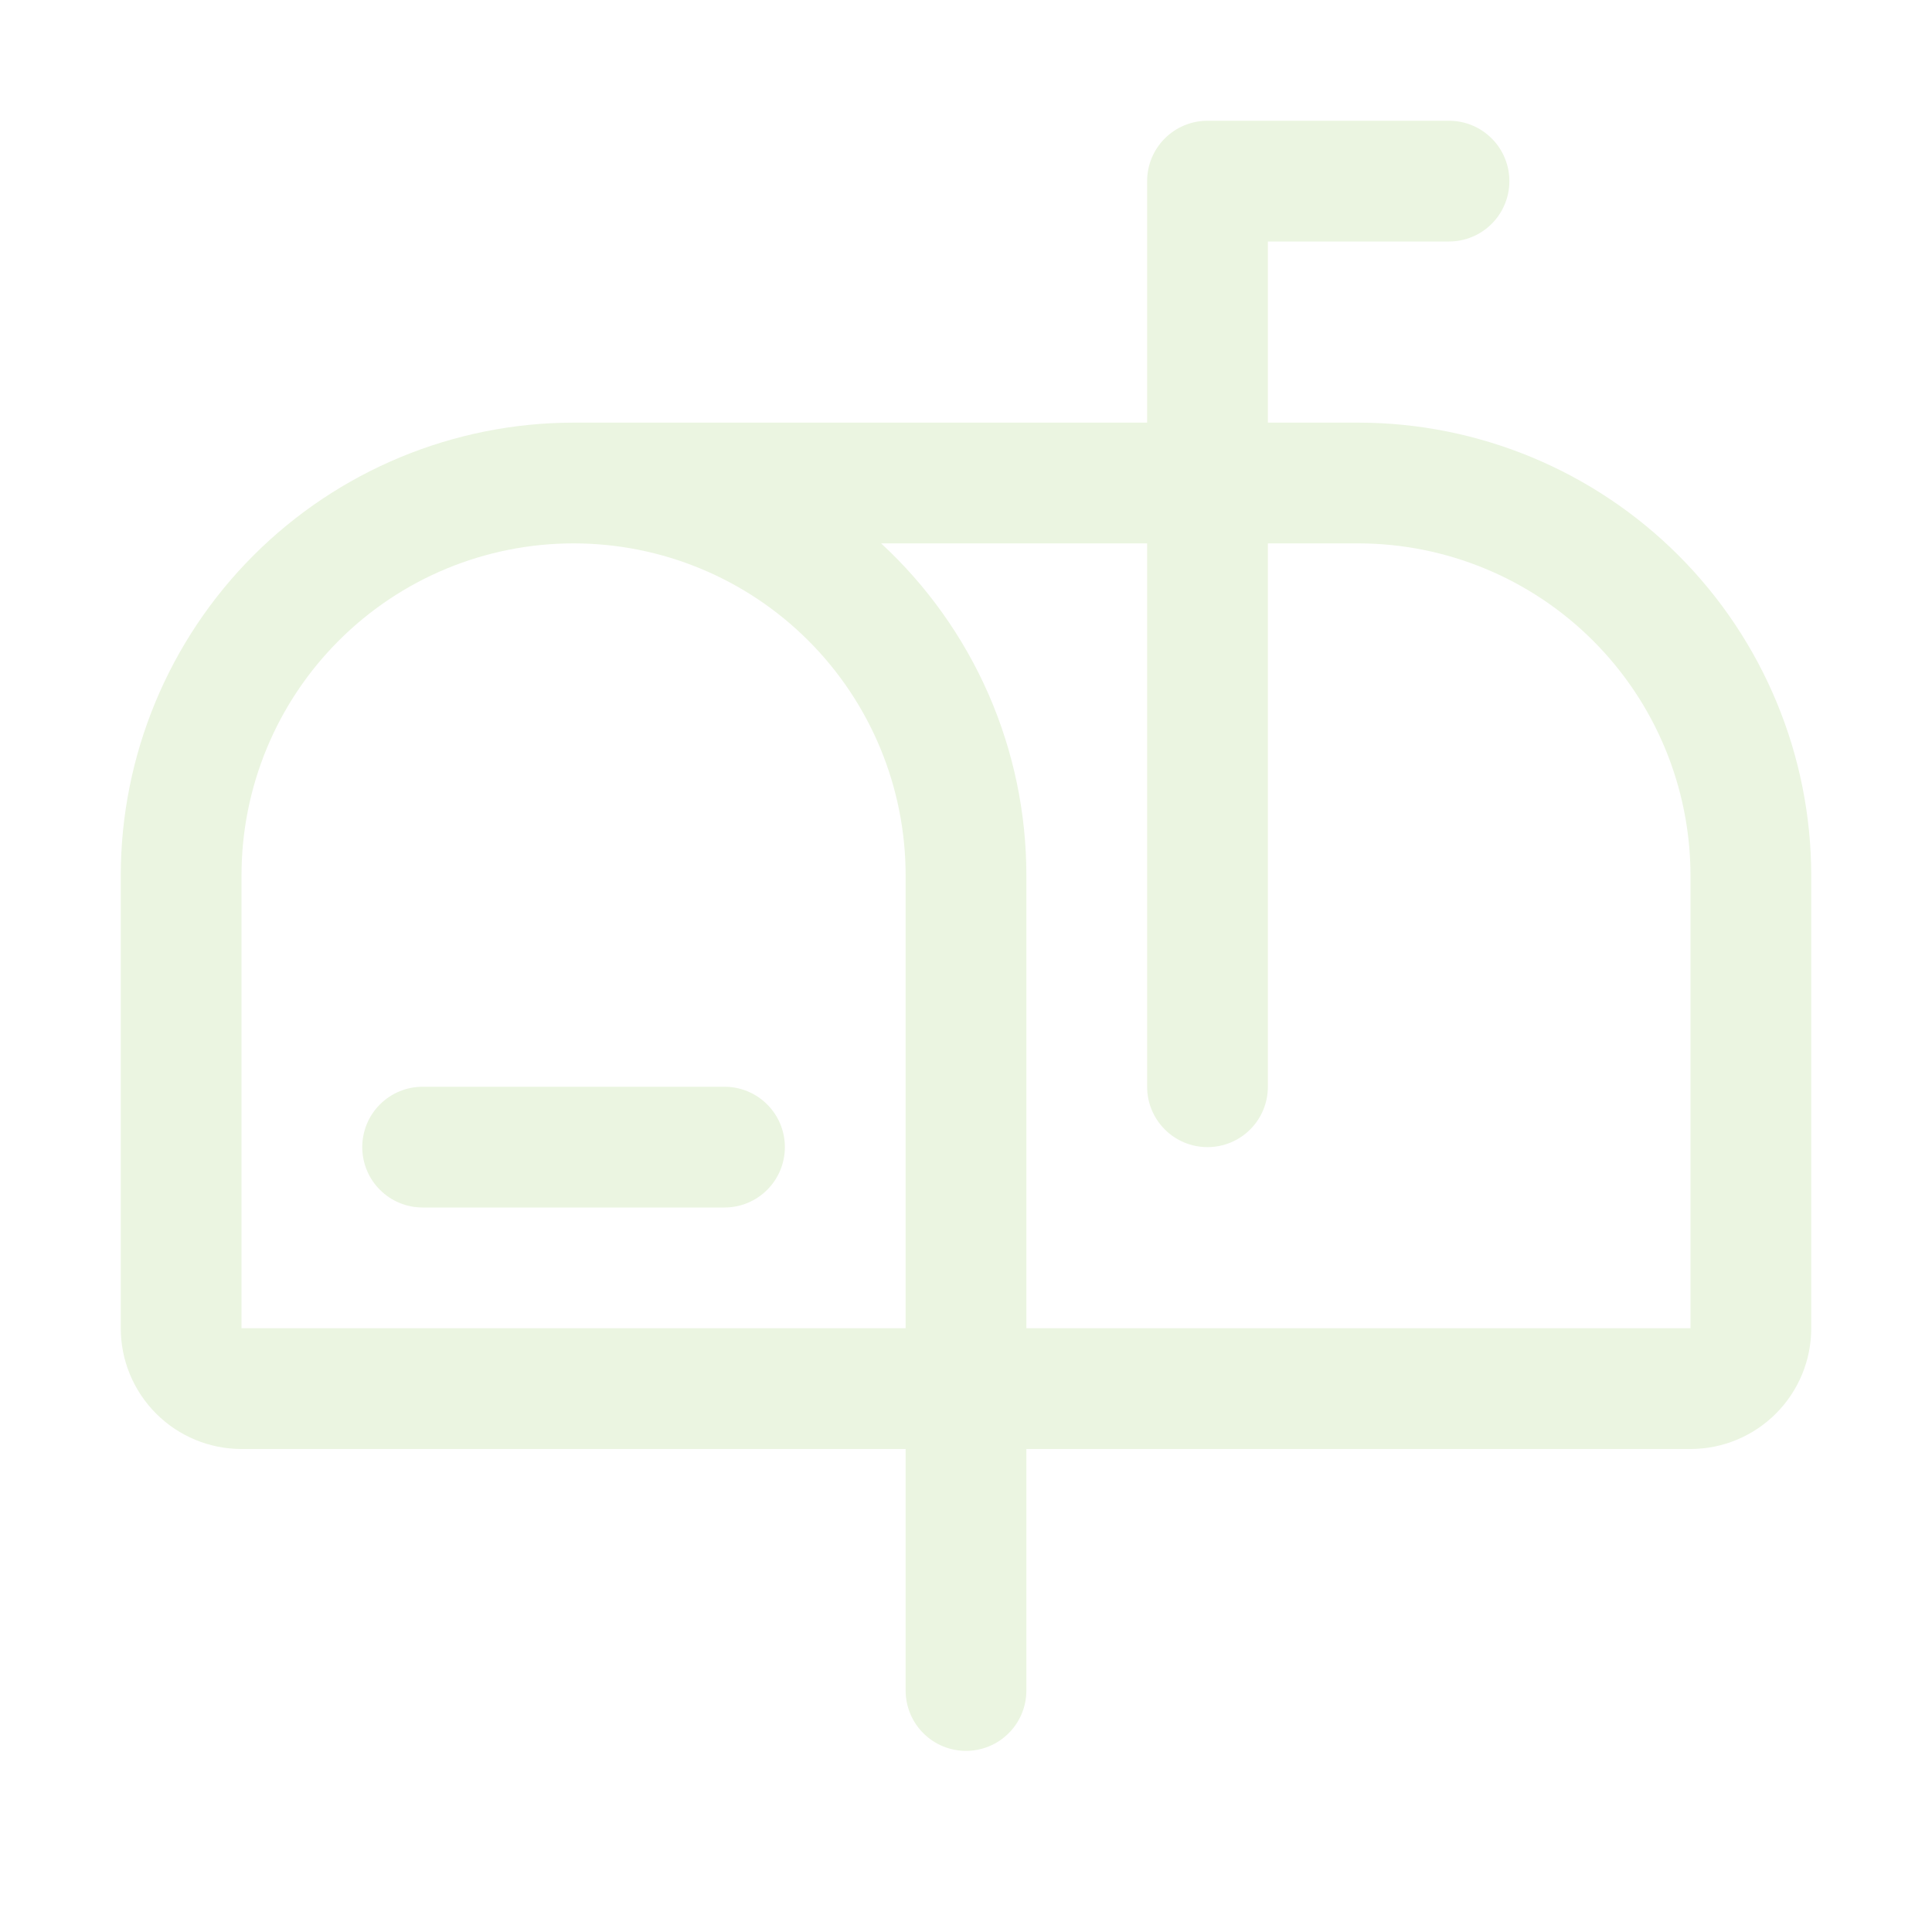
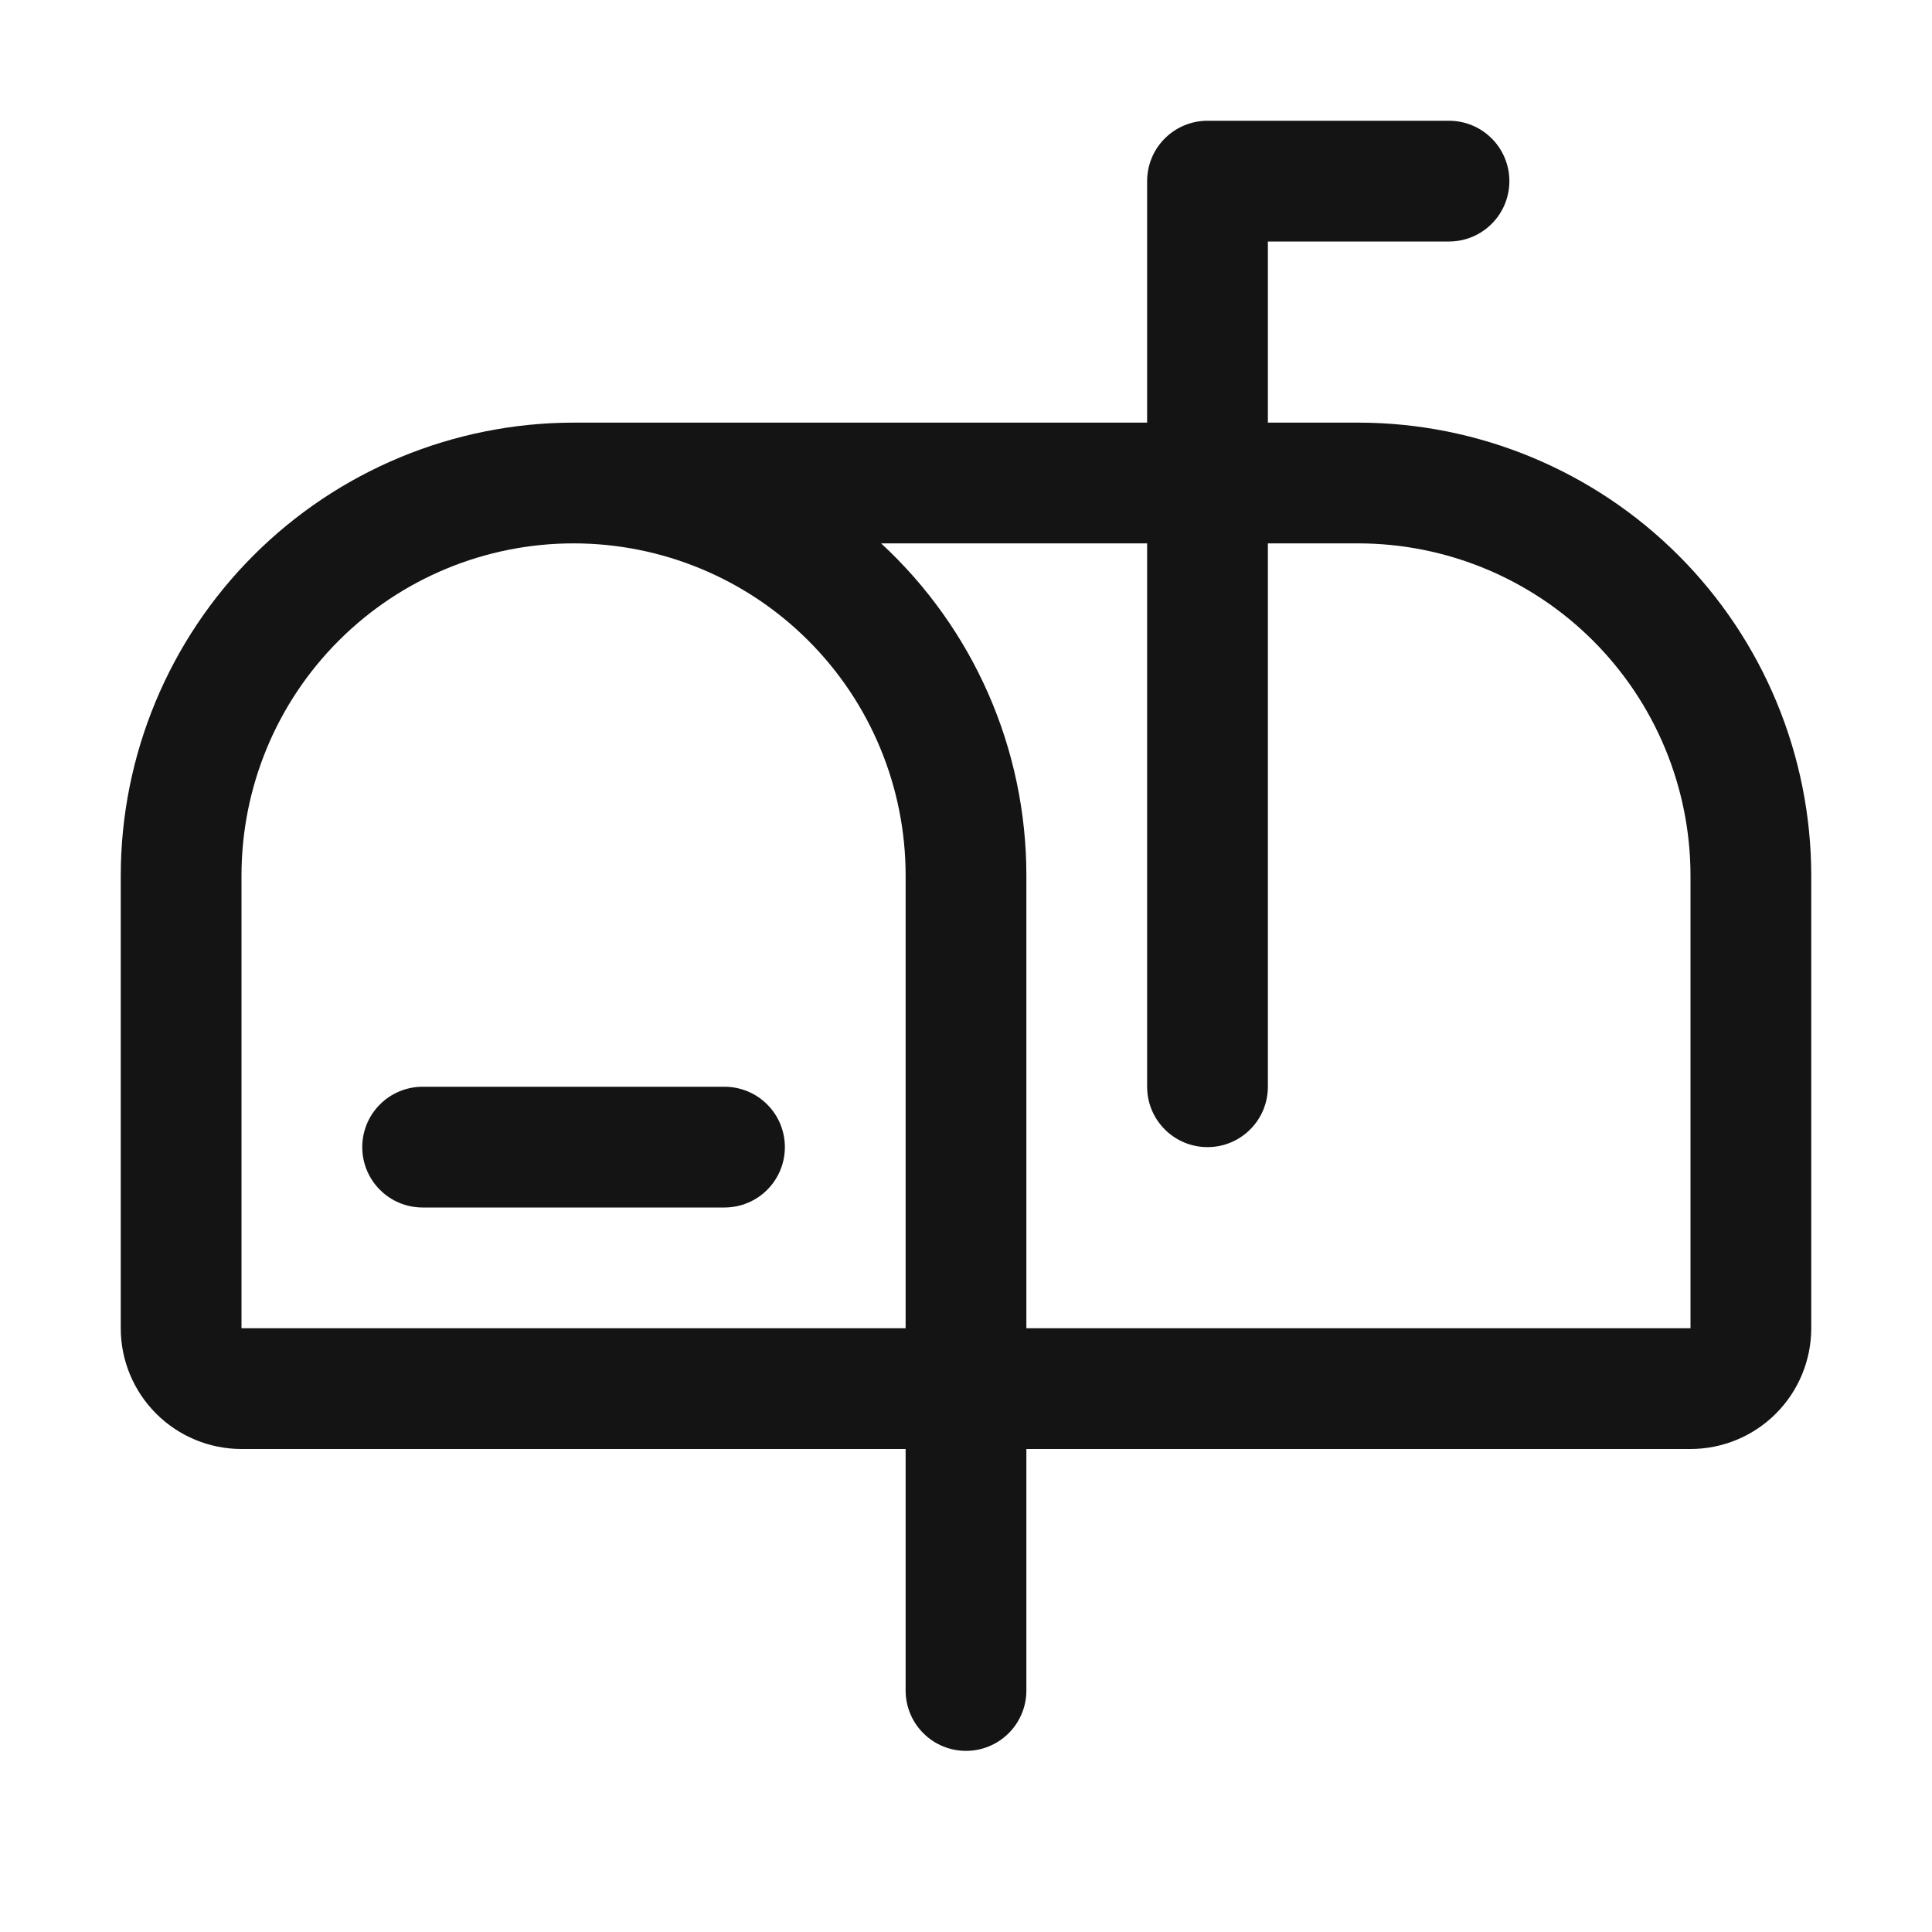
<svg xmlns="http://www.w3.org/2000/svg" width="32" height="32" viewBox="0 0 32 32" fill="none">
-   <path d="M13 19C13 19.265 12.895 19.52 12.707 19.707C12.52 19.895 12.265 20 12 20H7C6.735 20 6.48 19.895 6.293 19.707C6.105 19.52 6 19.265 6 19C6 18.735 6.105 18.48 6.293 18.293C6.48 18.105 6.735 18 7 18H12C12.265 18 12.52 18.105 12.707 18.293C12.895 18.48 13 18.735 13 19ZM30 14.5V22C30 22.53 29.789 23.039 29.414 23.414C29.039 23.789 28.53 24 28 24H17V28C17 28.265 16.895 28.52 16.707 28.707C16.52 28.895 16.265 29 16 29C15.735 29 15.48 28.895 15.293 28.707C15.105 28.52 15 28.265 15 28V24H4C3.47 24 2.961 23.789 2.586 23.414C2.211 23.039 2 22.53 2 22V14.5C2.002 12.512 2.793 10.605 4.199 9.199C5.605 7.793 7.512 7.002 9.5 7H19V3C19 2.735 19.105 2.48 19.293 2.293C19.48 2.105 19.735 2 20 2H24C24.265 2 24.52 2.105 24.707 2.293C24.895 2.48 25 2.735 25 3C25 3.265 24.895 3.52 24.707 3.707C24.52 3.895 24.265 4 24 4H21V7H22.5C24.488 7.002 26.395 7.793 27.801 9.199C29.207 10.605 29.998 12.512 30 14.5ZM15 22V14.5C15 13.041 14.421 11.642 13.389 10.611C12.358 9.579 10.959 9 9.5 9C8.041 9 6.642 9.579 5.611 10.611C4.579 11.642 4 13.041 4 14.5V22H15ZM28 14.5C27.998 13.042 27.418 11.644 26.387 10.613C25.356 9.582 23.958 9.002 22.5 9H21V18C21 18.265 20.895 18.52 20.707 18.707C20.52 18.895 20.265 19 20 19C19.735 19 19.48 18.895 19.293 18.707C19.105 18.52 19 18.265 19 18V9H14.594C15.353 9.701 15.959 10.552 16.373 11.498C16.787 12.445 17 13.467 17 14.5V22H28V14.5Z" fill="#EBF5E1" />
+   <path d="M13 19C13 19.265 12.895 19.52 12.707 19.707C12.52 19.895 12.265 20 12 20H7C6.735 20 6.48 19.895 6.293 19.707C6.105 19.52 6 19.265 6 19C6 18.735 6.105 18.48 6.293 18.293C6.48 18.105 6.735 18 7 18H12C12.265 18 12.52 18.105 12.707 18.293C12.895 18.48 13 18.735 13 19ZM30 14.5V22C30 22.53 29.789 23.039 29.414 23.414C29.039 23.789 28.53 24 28 24H17V28C17 28.265 16.895 28.52 16.707 28.707C16.52 28.895 16.265 29 16 29C15.735 29 15.48 28.895 15.293 28.707C15.105 28.52 15 28.265 15 28V24H4C3.47 24 2.961 23.789 2.586 23.414C2.211 23.039 2 22.53 2 22V14.5C2.002 12.512 2.793 10.605 4.199 9.199C5.605 7.793 7.512 7.002 9.5 7H19V3C19 2.735 19.105 2.48 19.293 2.293C19.48 2.105 19.735 2 20 2H24C24.265 2 24.52 2.105 24.707 2.293C24.895 2.48 25 2.735 25 3C25 3.265 24.895 3.52 24.707 3.707C24.52 3.895 24.265 4 24 4H21V7H22.5C24.488 7.002 26.395 7.793 27.801 9.199C29.207 10.605 29.998 12.512 30 14.5ZM15 22V14.5C15 13.041 14.421 11.642 13.389 10.611C12.358 9.579 10.959 9 9.5 9C8.041 9 6.642 9.579 5.611 10.611C4.579 11.642 4 13.041 4 14.5V22H15ZM28 14.5C27.998 13.042 27.418 11.644 26.387 10.613C25.356 9.582 23.958 9.002 22.5 9H21V18C21 18.265 20.895 18.52 20.707 18.707C20.52 18.895 20.265 19 20 19C19.735 19 19.48 18.895 19.293 18.707C19.105 18.52 19 18.265 19 18V9H14.594C15.353 9.701 15.959 10.552 16.373 11.498C16.787 12.445 17 13.467 17 14.5V22H28V14.5Z" fill="#131413" />
</svg>
